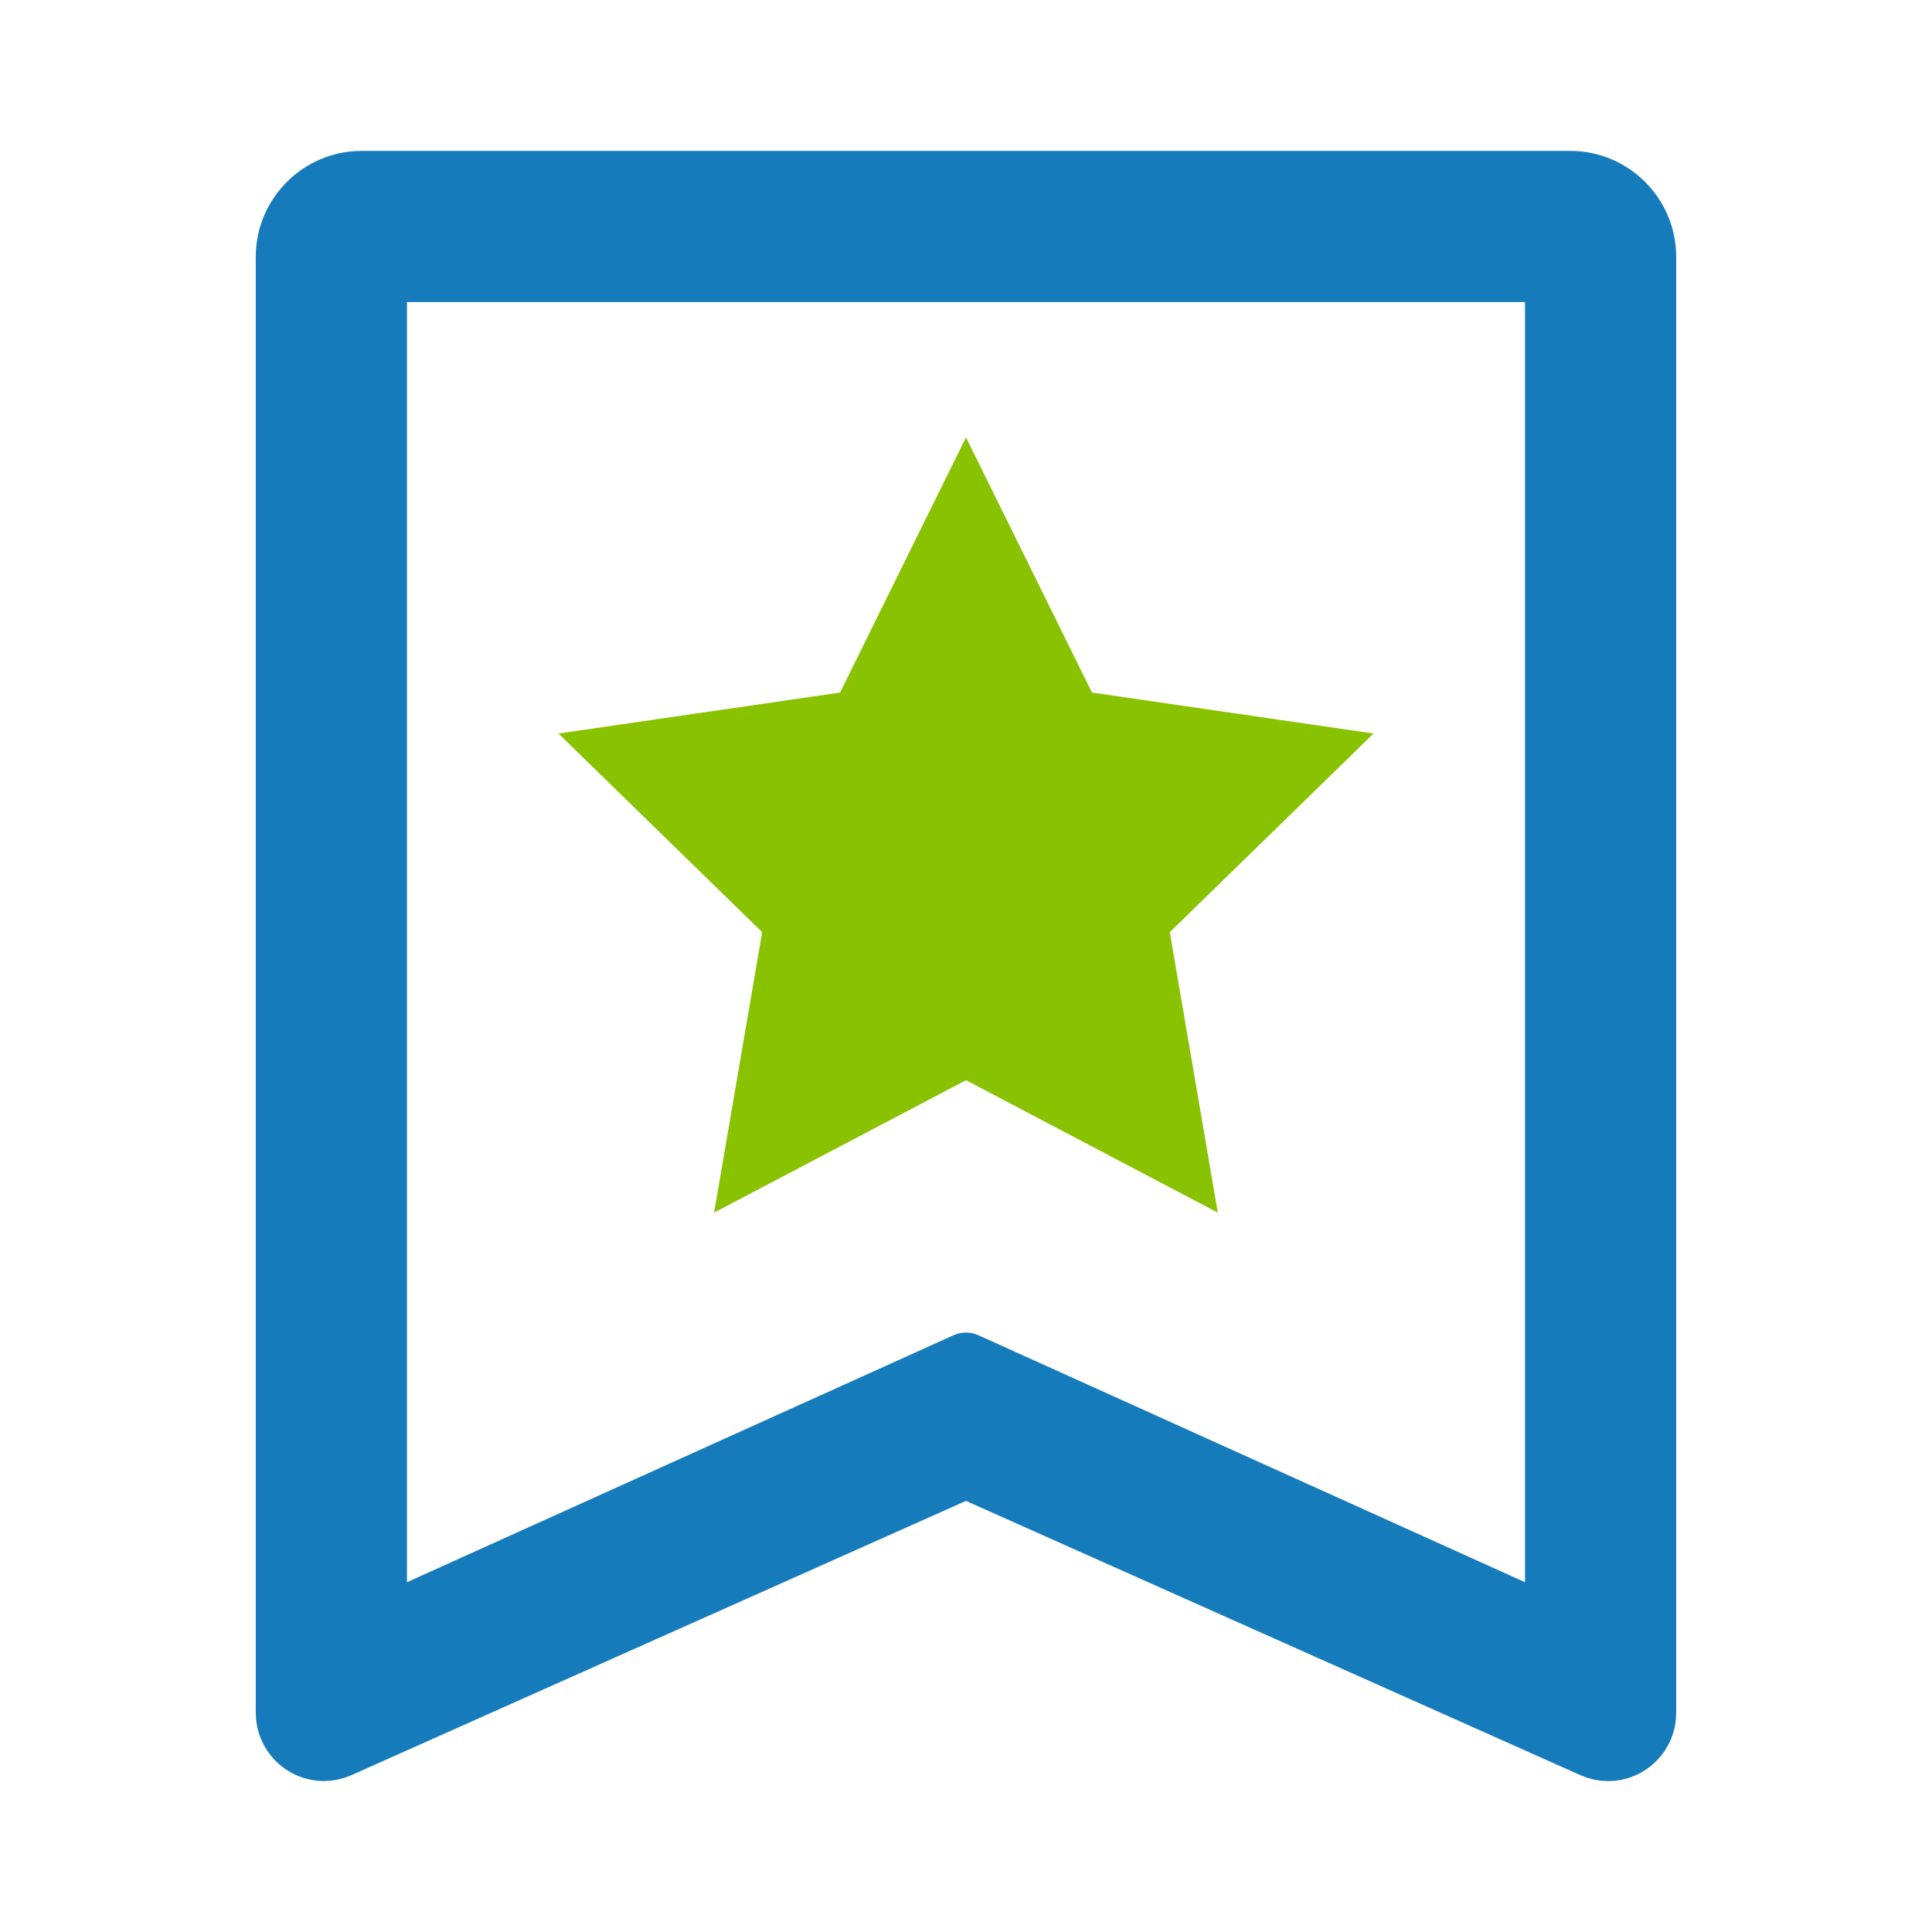
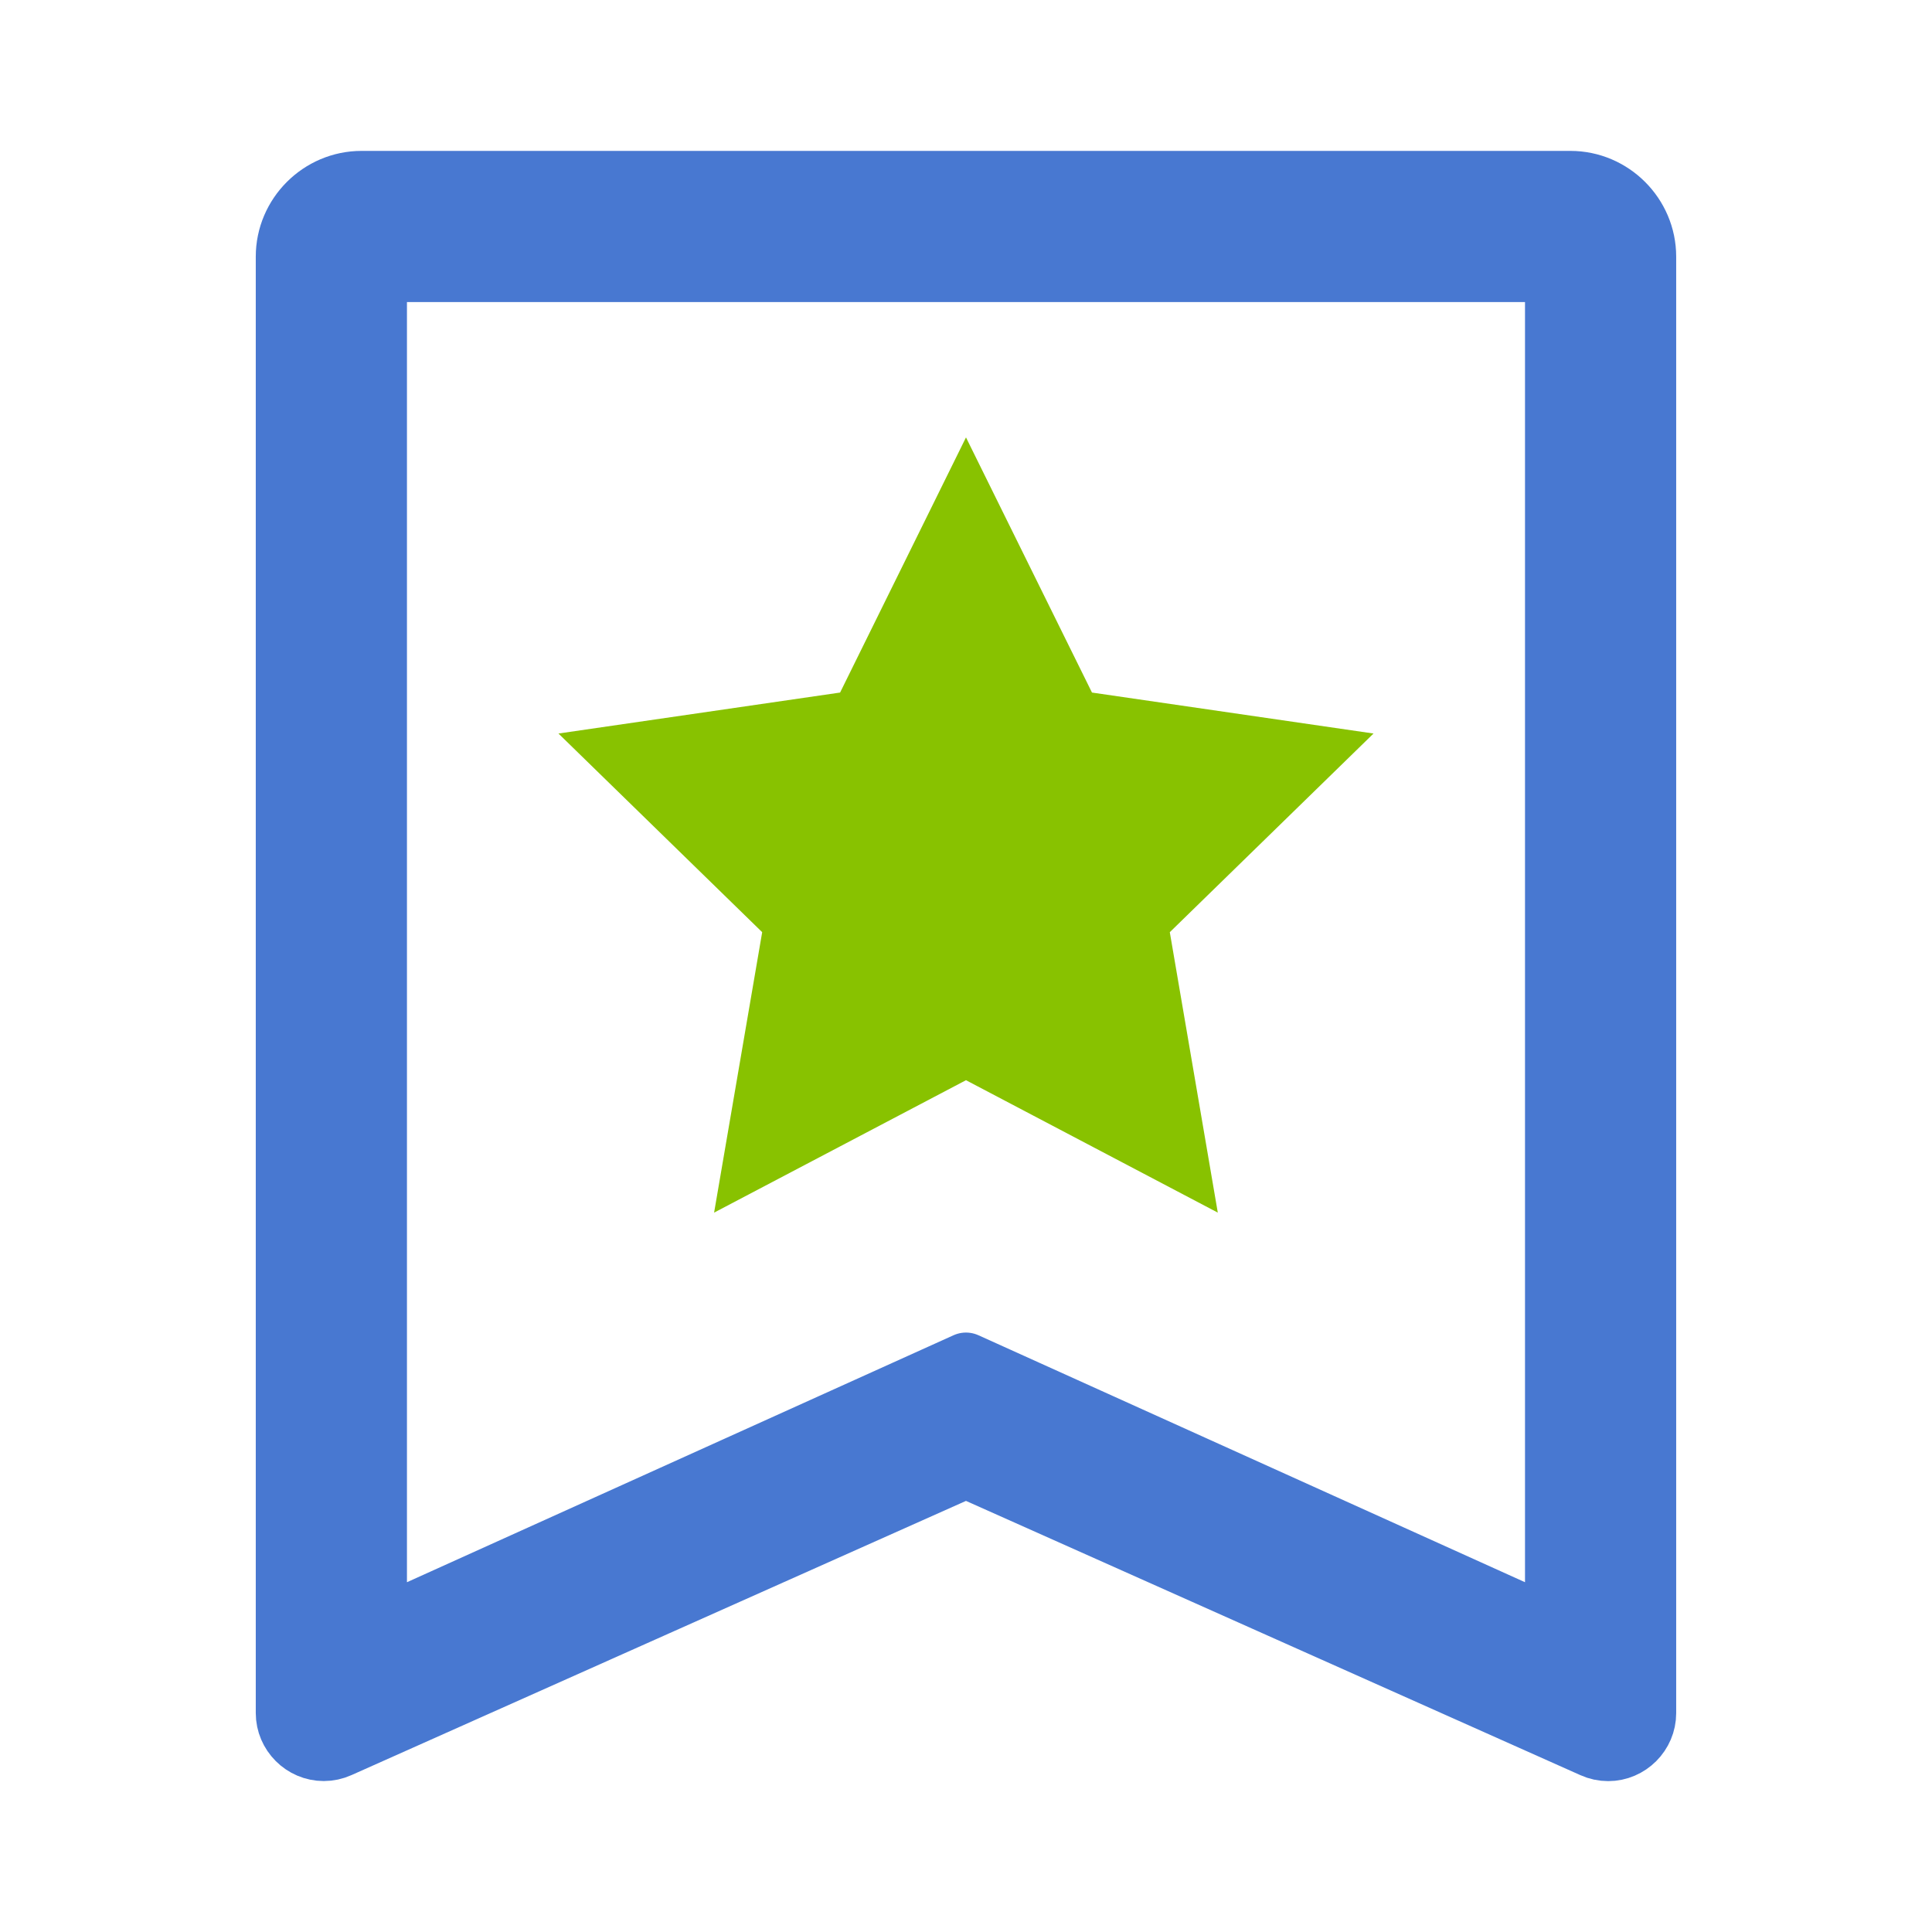
<svg xmlns="http://www.w3.org/2000/svg" clip-rule="evenodd" fill-rule="evenodd" stroke-linejoin="round" stroke-miterlimit="2" viewBox="0 0 64 64">
  <path d="m-0-.001h64v64h-64z" fill="none" />
  <g fill-rule="nonzero">
-     <path d="m4 2h16c.549 0 1 .451 1 1v19.276.001c0 .274-.226.5-.5.5-.07 0-.14-.015-.204-.044l-8.296-3.703-8.296 3.702c-.064.029-.134.044-.204.044-.274 0-.5-.226-.5-.5v-19.276c0-.549.451-1 1-1zm15.799 19.164v-17.963h-15.598v17.963l7.799-3.524z" fill="#167bba" stroke="#167bba" stroke-width=".8" transform="matrix(2.50283 0 0 2.50283 1.9653 .994)" />
+     <path d="m4 2h16c.549 0 1 .451 1 1v19.276.001c0 .274-.226.5-.5.5-.07 0-.14-.015-.204-.044l-8.296-3.703-8.296 3.702c-.064.029-.134.044-.204.044-.274 0-.5-.226-.5-.5v-19.276c0-.549.451-1 1-1zm15.799 19.164v-17.963h-15.598v17.963l7.799-3.524z" fill="#4878D1" stroke="#4878D1" stroke-width=".8" transform="matrix(2.50283 0 0 2.50283 1.9653 .994)" />
    <path d="m12 13.5-2.939 1.545.561-3.272-2.377-2.318 3.286-.478 1.469-2.977 1.47 2.977 3.285.478-2.377 2.318.56 3.272z" fill="#88c200" transform="matrix(2.83912 0 0 2.83912 -2.0697 -2.545)" />
  </g>
</svg>
